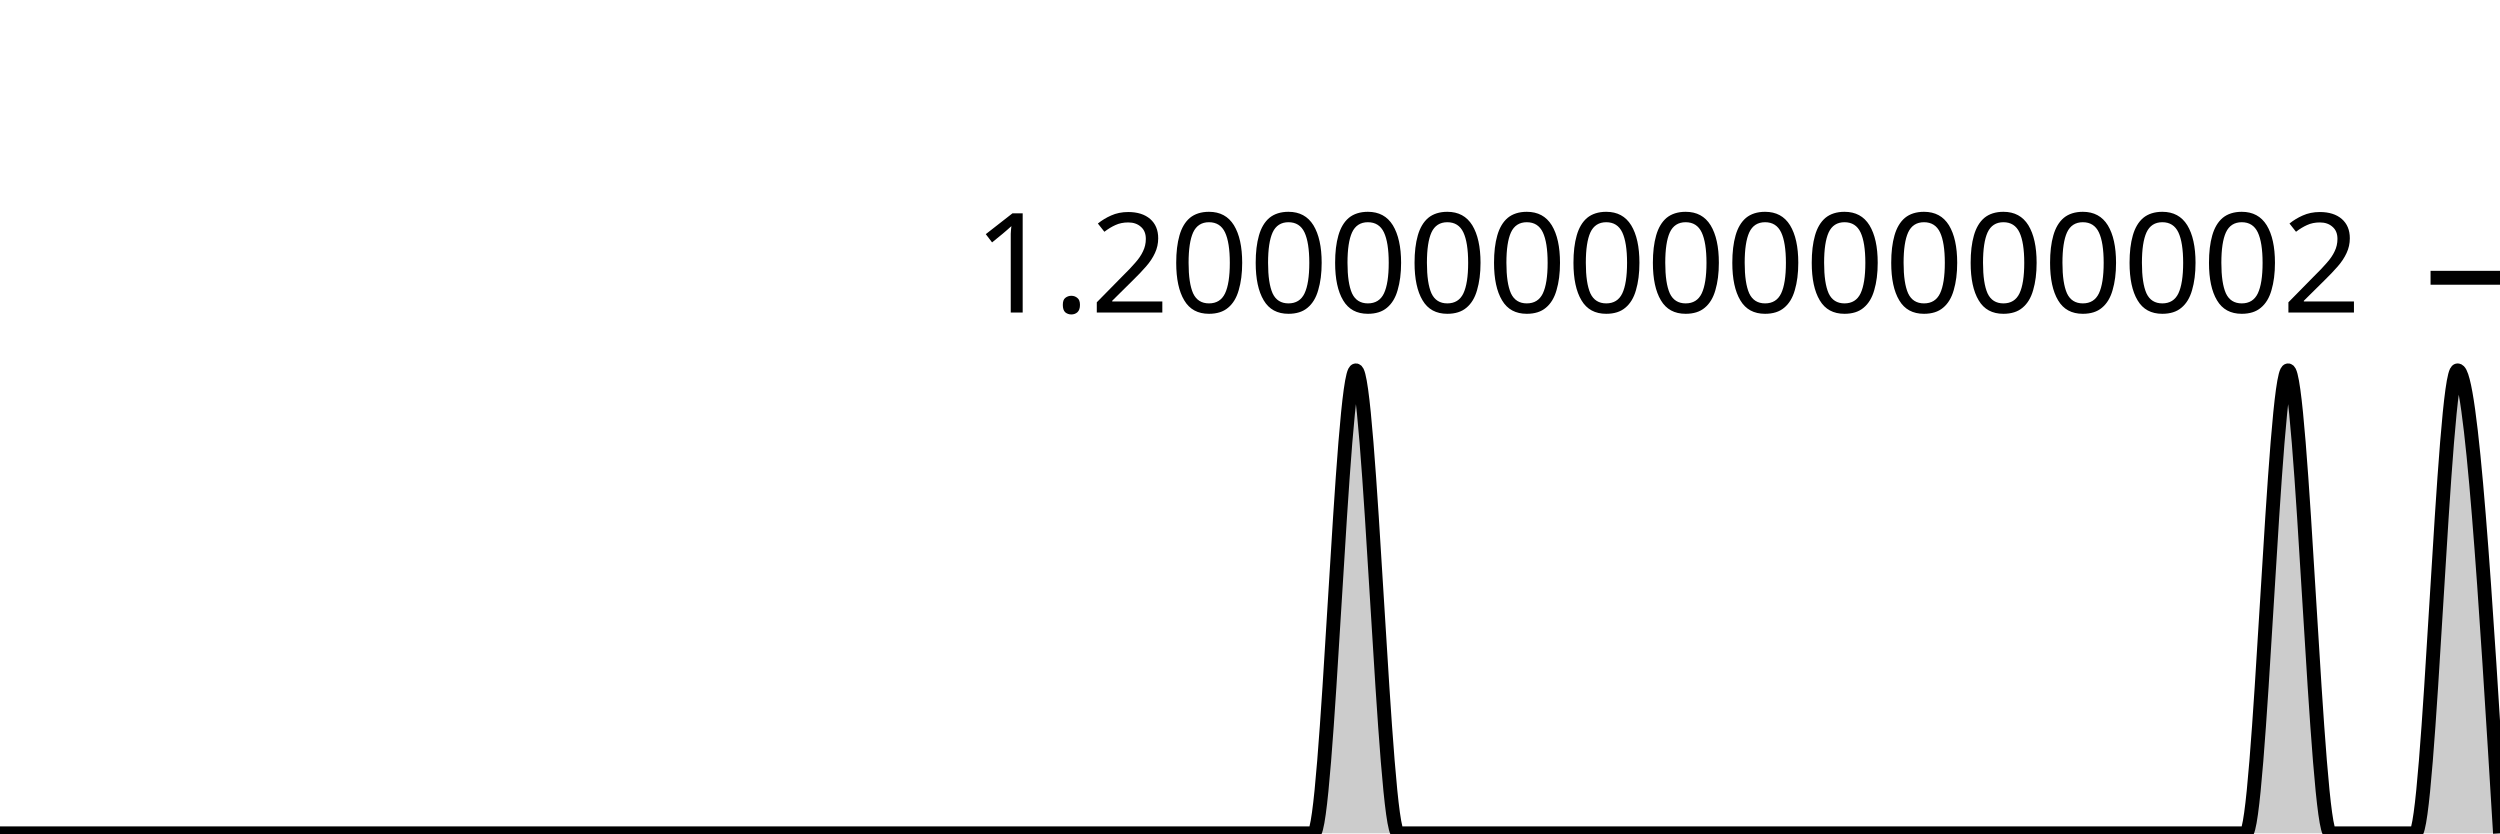
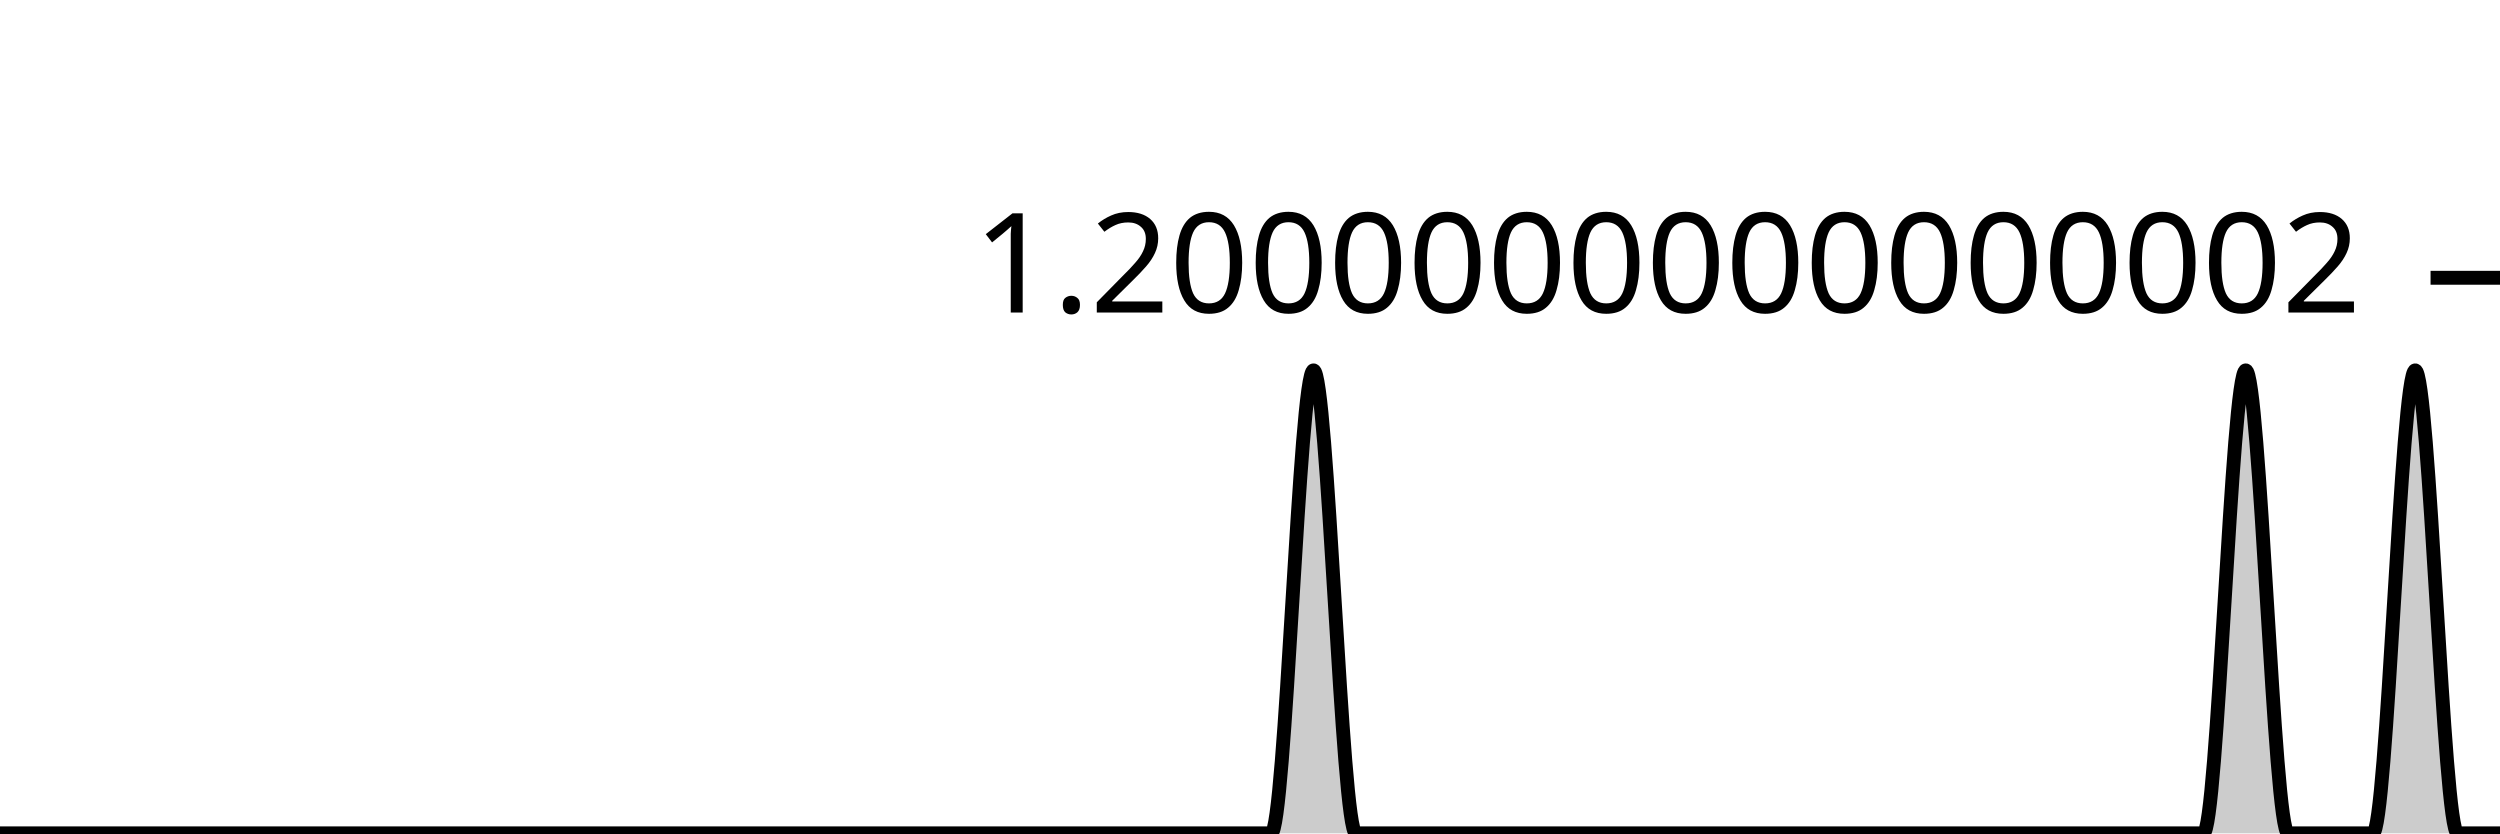
<svg xmlns="http://www.w3.org/2000/svg" viewBox="0 0 180 60">
  <g transform="translate(0,20)">
-     <path class="area" fill="rgba(0, 0, 0, 0.2)" d="M0,40C1.017,40,2.034,40,3.051,40C4.068,40,5.085,40,6.102,40C7.119,40,8.136,40,9.153,40C10.169,40,11.186,40,12.203,40C13.22,40,14.237,40,15.254,40C16.271,40,17.288,40,18.305,40C19.322,40,20.339,40,21.356,40C22.373,40,23.39,40,24.407,40C25.424,40,26.441,40,27.458,40C28.475,40,29.492,40,30.508,40C31.525,40,32.542,40,33.559,40C34.576,40,35.593,40,36.61,40C37.627,40,38.644,40,39.661,40C40.678,40,41.695,40,42.712,40C43.729,40,44.746,40,45.763,40C46.78,40,47.797,40,48.814,40C49.831,40,50.847,40,51.864,40C52.881,40,53.898,40,54.915,40C55.932,40,56.949,40,57.966,40C58.983,40,60,40,61.017,40C62.034,40,63.051,40,64.068,40C65.085,40,66.102,40,67.119,40C68.136,40,69.153,40,70.169,40C71.186,40,72.203,40,73.22,40C74.237,40,75.254,40,76.271,40C77.288,40,78.305,40,79.322,40C80.339,40,81.356,40,82.373,40C83.39,40,84.407,40,85.424,40C86.441,40,87.458,40,88.475,40C89.492,40,90.508,40,91.525,40C92.542,40,93.559,40,94.576,40C95.593,40,96.61,6.667,97.627,6.667C98.644,6.667,99.661,40,100.678,40C101.695,40,102.712,40,103.729,40C104.746,40,105.763,40,106.78,40C107.797,40,108.814,40,109.831,40C110.847,40,111.864,40,112.881,40C113.898,40,114.915,40,115.932,40C116.949,40,117.966,40,118.983,40C120,40,121.017,40,122.034,40C123.051,40,124.068,40,125.085,40C126.102,40,127.119,40,128.136,40C129.153,40,130.169,40,131.186,40C132.203,40,133.22,40,134.237,40C135.254,40,136.271,40,137.288,40C138.305,40,139.322,40,140.339,40C141.356,40,142.373,40,143.39,40C144.407,40,145.424,40,146.441,40C147.458,40,148.475,40,149.492,40C150.508,40,151.525,40,152.542,40C153.559,40,154.576,40,155.593,40C156.61,40,157.627,40,158.644,40C159.661,40,160.678,40,161.695,40C162.712,40,163.729,6.667,164.746,6.667C165.763,6.667,166.78,40,167.797,40C168.814,40,169.831,40,170.847,40C171.864,40,172.881,40,173.898,40C174.915,40,175.932,6.667,176.949,6.667C177.966,6.667,178.983,23.333,180,40L180,40C178.983,40,177.966,40,176.949,40C175.932,40,174.915,40,173.898,40C172.881,40,171.864,40,170.847,40C169.831,40,168.814,40,167.797,40C166.78,40,165.763,40,164.746,40C163.729,40,162.712,40,161.695,40C160.678,40,159.661,40,158.644,40C157.627,40,156.61,40,155.593,40C154.576,40,153.559,40,152.542,40C151.525,40,150.508,40,149.492,40C148.475,40,147.458,40,146.441,40C145.424,40,144.407,40,143.39,40C142.373,40,141.356,40,140.339,40C139.322,40,138.305,40,137.288,40C136.271,40,135.254,40,134.237,40C133.22,40,132.203,40,131.186,40C130.169,40,129.153,40,128.136,40C127.119,40,126.102,40,125.085,40C124.068,40,123.051,40,122.034,40C121.017,40,120,40,118.983,40C117.966,40,116.949,40,115.932,40C114.915,40,113.898,40,112.881,40C111.864,40,110.847,40,109.831,40C108.814,40,107.797,40,106.78,40C105.763,40,104.746,40,103.729,40C102.712,40,101.695,40,100.678,40C99.661,40,98.644,40,97.627,40C96.61,40,95.593,40,94.576,40C93.559,40,92.542,40,91.525,40C90.508,40,89.492,40,88.475,40C87.458,40,86.441,40,85.424,40C84.407,40,83.39,40,82.373,40C81.356,40,80.339,40,79.322,40C78.305,40,77.288,40,76.271,40C75.254,40,74.237,40,73.22,40C72.203,40,71.186,40,70.169,40C69.153,40,68.136,40,67.119,40C66.102,40,65.085,40,64.068,40C63.051,40,62.034,40,61.017,40C60,40,58.983,40,57.966,40C56.949,40,55.932,40,54.915,40C53.898,40,52.881,40,51.864,40C50.847,40,49.831,40,48.814,40C47.797,40,46.78,40,45.763,40C44.746,40,43.729,40,42.712,40C41.695,40,40.678,40,39.661,40C38.644,40,37.627,40,36.61,40C35.593,40,34.576,40,33.559,40C32.542,40,31.525,40,30.508,40C29.492,40,28.475,40,27.458,40C26.441,40,25.424,40,24.407,40C23.39,40,22.373,40,21.356,40C20.339,40,19.322,40,18.305,40C17.288,40,16.271,40,15.254,40C14.237,40,13.22,40,12.203,40C11.186,40,10.169,40,9.153,40C8.136,40,7.119,40,6.102,40C5.085,40,4.068,40,3.051,40C2.034,40,1.017,40,0,40Z" />
-     <path class="line" stroke="black" fill="none" d="M0,40C1.017,40,2.034,40,3.051,40C4.068,40,5.085,40,6.102,40C7.119,40,8.136,40,9.153,40C10.169,40,11.186,40,12.203,40C13.22,40,14.237,40,15.254,40C16.271,40,17.288,40,18.305,40C19.322,40,20.339,40,21.356,40C22.373,40,23.39,40,24.407,40C25.424,40,26.441,40,27.458,40C28.475,40,29.492,40,30.508,40C31.525,40,32.542,40,33.559,40C34.576,40,35.593,40,36.61,40C37.627,40,38.644,40,39.661,40C40.678,40,41.695,40,42.712,40C43.729,40,44.746,40,45.763,40C46.78,40,47.797,40,48.814,40C49.831,40,50.847,40,51.864,40C52.881,40,53.898,40,54.915,40C55.932,40,56.949,40,57.966,40C58.983,40,60,40,61.017,40C62.034,40,63.051,40,64.068,40C65.085,40,66.102,40,67.119,40C68.136,40,69.153,40,70.169,40C71.186,40,72.203,40,73.22,40C74.237,40,75.254,40,76.271,40C77.288,40,78.305,40,79.322,40C80.339,40,81.356,40,82.373,40C83.39,40,84.407,40,85.424,40C86.441,40,87.458,40,88.475,40C89.492,40,90.508,40,91.525,40C92.542,40,93.559,40,94.576,40C95.593,40,96.61,6.667,97.627,6.667C98.644,6.667,99.661,40,100.678,40C101.695,40,102.712,40,103.729,40C104.746,40,105.763,40,106.78,40C107.797,40,108.814,40,109.831,40C110.847,40,111.864,40,112.881,40C113.898,40,114.915,40,115.932,40C116.949,40,117.966,40,118.983,40C120,40,121.017,40,122.034,40C123.051,40,124.068,40,125.085,40C126.102,40,127.119,40,128.136,40C129.153,40,130.169,40,131.186,40C132.203,40,133.22,40,134.237,40C135.254,40,136.271,40,137.288,40C138.305,40,139.322,40,140.339,40C141.356,40,142.373,40,143.39,40C144.407,40,145.424,40,146.441,40C147.458,40,148.475,40,149.492,40C150.508,40,151.525,40,152.542,40C153.559,40,154.576,40,155.593,40C156.61,40,157.627,40,158.644,40C159.661,40,160.678,40,161.695,40C162.712,40,163.729,6.667,164.746,6.667C165.763,6.667,166.78,40,167.797,40C168.814,40,169.831,40,170.847,40C171.864,40,172.881,40,173.898,40C174.915,40,175.932,6.667,176.949,6.667C177.966,6.667,178.983,23.333,180,40" />
+     <path class="area" fill="rgba(0, 0, 0, 0.2)" d="M0,40C1.017,40,2.034,40,3.051,40C4.068,40,5.085,40,6.102,40C7.119,40,8.136,40,9.153,40C10.169,40,11.186,40,12.203,40C13.22,40,14.237,40,15.254,40C16.271,40,17.288,40,18.305,40C19.322,40,20.339,40,21.356,40C22.373,40,23.39,40,24.407,40C25.424,40,26.441,40,27.458,40C28.475,40,29.492,40,30.508,40C31.525,40,32.542,40,33.559,40C34.576,40,35.593,40,36.61,40C37.627,40,38.644,40,39.661,40C40.678,40,41.695,40,42.712,40C43.729,40,44.746,40,45.763,40C46.78,40,47.797,40,48.814,40C49.831,40,50.847,40,51.864,40C52.881,40,53.898,40,54.915,40C55.932,40,56.949,40,57.966,40C58.983,40,60,40,61.017,40C62.034,40,63.051,40,64.068,40C65.085,40,66.102,40,67.119,40C68.136,40,69.153,40,70.169,40C71.186,40,72.203,40,73.22,40C74.237,40,75.254,40,76.271,40C77.288,40,78.305,40,79.322,40C80.339,40,81.356,40,82.373,40C83.39,40,84.407,40,85.424,40C86.441,40,87.458,40,88.475,40C89.492,40,90.508,40,91.525,40C92.542,40,93.559,6.667,94.576,6.667C95.593,6.667,96.61,40,97.627,40C98.644,40,99.661,40,100.678,40C101.695,40,102.712,40,103.729,40C104.746,40,105.763,40,106.78,40C107.797,40,108.814,40,109.831,40C110.847,40,111.864,40,112.881,40C113.898,40,114.915,40,115.932,40C116.949,40,117.966,40,118.983,40C120,40,121.017,40,122.034,40C123.051,40,124.068,40,125.085,40C126.102,40,127.119,40,128.136,40C129.153,40,130.169,40,131.186,40C132.203,40,133.22,40,134.237,40C135.254,40,136.271,40,137.288,40C138.305,40,139.322,40,140.339,40C141.356,40,142.373,40,143.39,40C144.407,40,145.424,40,146.441,40C147.458,40,148.475,40,149.492,40C150.508,40,151.525,40,152.542,40C153.559,40,154.576,40,155.593,40C156.61,40,157.627,40,158.644,40C159.661,40,160.678,6.667,161.695,6.667C162.712,6.667,163.729,40,164.746,40C165.763,40,166.78,40,167.797,40C168.814,40,169.831,40,170.847,40C171.864,40,172.881,6.667,173.898,6.667C174.915,6.667,175.932,40,176.949,40C177.966,40,178.983,40,180,40L180,40C178.983,40,177.966,40,176.949,40C175.932,40,174.915,40,173.898,40C172.881,40,171.864,40,170.847,40C169.831,40,168.814,40,167.797,40C166.78,40,165.763,40,164.746,40C163.729,40,162.712,40,161.695,40C160.678,40,159.661,40,158.644,40C157.627,40,156.61,40,155.593,40C154.576,40,153.559,40,152.542,40C151.525,40,150.508,40,149.492,40C148.475,40,147.458,40,146.441,40C145.424,40,144.407,40,143.39,40C142.373,40,141.356,40,140.339,40C139.322,40,138.305,40,137.288,40C136.271,40,135.254,40,134.237,40C133.22,40,132.203,40,131.186,40C130.169,40,129.153,40,128.136,40C127.119,40,126.102,40,125.085,40C124.068,40,123.051,40,122.034,40C121.017,40,120,40,118.983,40C117.966,40,116.949,40,115.932,40C114.915,40,113.898,40,112.881,40C111.864,40,110.847,40,109.831,40C108.814,40,107.797,40,106.78,40C105.763,40,104.746,40,103.729,40C102.712,40,101.695,40,100.678,40C99.661,40,98.644,40,97.627,40C96.61,40,95.593,40,94.576,40C93.559,40,92.542,40,91.525,40C90.508,40,89.492,40,88.475,40C87.458,40,86.441,40,85.424,40C84.407,40,83.39,40,82.373,40C81.356,40,80.339,40,79.322,40C78.305,40,77.288,40,76.271,40C75.254,40,74.237,40,73.22,40C72.203,40,71.186,40,70.169,40C69.153,40,68.136,40,67.119,40C66.102,40,65.085,40,64.068,40C63.051,40,62.034,40,61.017,40C60,40,58.983,40,57.966,40C56.949,40,55.932,40,54.915,40C53.898,40,52.881,40,51.864,40C50.847,40,49.831,40,48.814,40C47.797,40,46.78,40,45.763,40C44.746,40,43.729,40,42.712,40C41.695,40,40.678,40,39.661,40C38.644,40,37.627,40,36.61,40C35.593,40,34.576,40,33.559,40C32.542,40,31.525,40,30.508,40C29.492,40,28.475,40,27.458,40C26.441,40,25.424,40,24.407,40C23.39,40,22.373,40,21.356,40C20.339,40,19.322,40,18.305,40C17.288,40,16.271,40,15.254,40C14.237,40,13.22,40,12.203,40C11.186,40,10.169,40,9.153,40C8.136,40,7.119,40,6.102,40C5.085,40,4.068,40,3.051,40C2.034,40,1.017,40,0,40Z" />
+     <path class="line" stroke="black" fill="none" d="M0,40C1.017,40,2.034,40,3.051,40C4.068,40,5.085,40,6.102,40C7.119,40,8.136,40,9.153,40C10.169,40,11.186,40,12.203,40C13.22,40,14.237,40,15.254,40C16.271,40,17.288,40,18.305,40C19.322,40,20.339,40,21.356,40C22.373,40,23.39,40,24.407,40C25.424,40,26.441,40,27.458,40C28.475,40,29.492,40,30.508,40C31.525,40,32.542,40,33.559,40C34.576,40,35.593,40,36.61,40C37.627,40,38.644,40,39.661,40C40.678,40,41.695,40,42.712,40C43.729,40,44.746,40,45.763,40C46.78,40,47.797,40,48.814,40C49.831,40,50.847,40,51.864,40C52.881,40,53.898,40,54.915,40C55.932,40,56.949,40,57.966,40C58.983,40,60,40,61.017,40C62.034,40,63.051,40,64.068,40C65.085,40,66.102,40,67.119,40C68.136,40,69.153,40,70.169,40C71.186,40,72.203,40,73.22,40C74.237,40,75.254,40,76.271,40C77.288,40,78.305,40,79.322,40C80.339,40,81.356,40,82.373,40C83.39,40,84.407,40,85.424,40C86.441,40,87.458,40,88.475,40C89.492,40,90.508,40,91.525,40C92.542,40,93.559,6.667,94.576,6.667C95.593,6.667,96.61,40,97.627,40C98.644,40,99.661,40,100.678,40C101.695,40,102.712,40,103.729,40C104.746,40,105.763,40,106.78,40C107.797,40,108.814,40,109.831,40C110.847,40,111.864,40,112.881,40C113.898,40,114.915,40,115.932,40C116.949,40,117.966,40,118.983,40C120,40,121.017,40,122.034,40C123.051,40,124.068,40,125.085,40C126.102,40,127.119,40,128.136,40C129.153,40,130.169,40,131.186,40C132.203,40,133.22,40,134.237,40C135.254,40,136.271,40,137.288,40C138.305,40,139.322,40,140.339,40C141.356,40,142.373,40,143.39,40C144.407,40,145.424,40,146.441,40C147.458,40,148.475,40,149.492,40C150.508,40,151.525,40,152.542,40C153.559,40,154.576,40,155.593,40C156.61,40,157.627,40,158.644,40C159.661,40,160.678,6.667,161.695,6.667C162.712,6.667,163.729,40,164.746,40C165.763,40,166.78,40,167.797,40C168.814,40,169.831,40,170.847,40C171.864,40,172.881,6.667,173.898,6.667C174.915,6.667,175.932,40,176.949,40C177.966,40,178.983,40,180,40" />
    <path class="axis-ceiling" stroke-width="1" stroke="black" fill="none" d="M175,0L180,0" />
    <text class="axis-ceiling-label" font-family="sans-serif" text-anchor="end" font-size="10px" x="170" y="2.5">1.2000000000000002</text>
  </g>
</svg>
